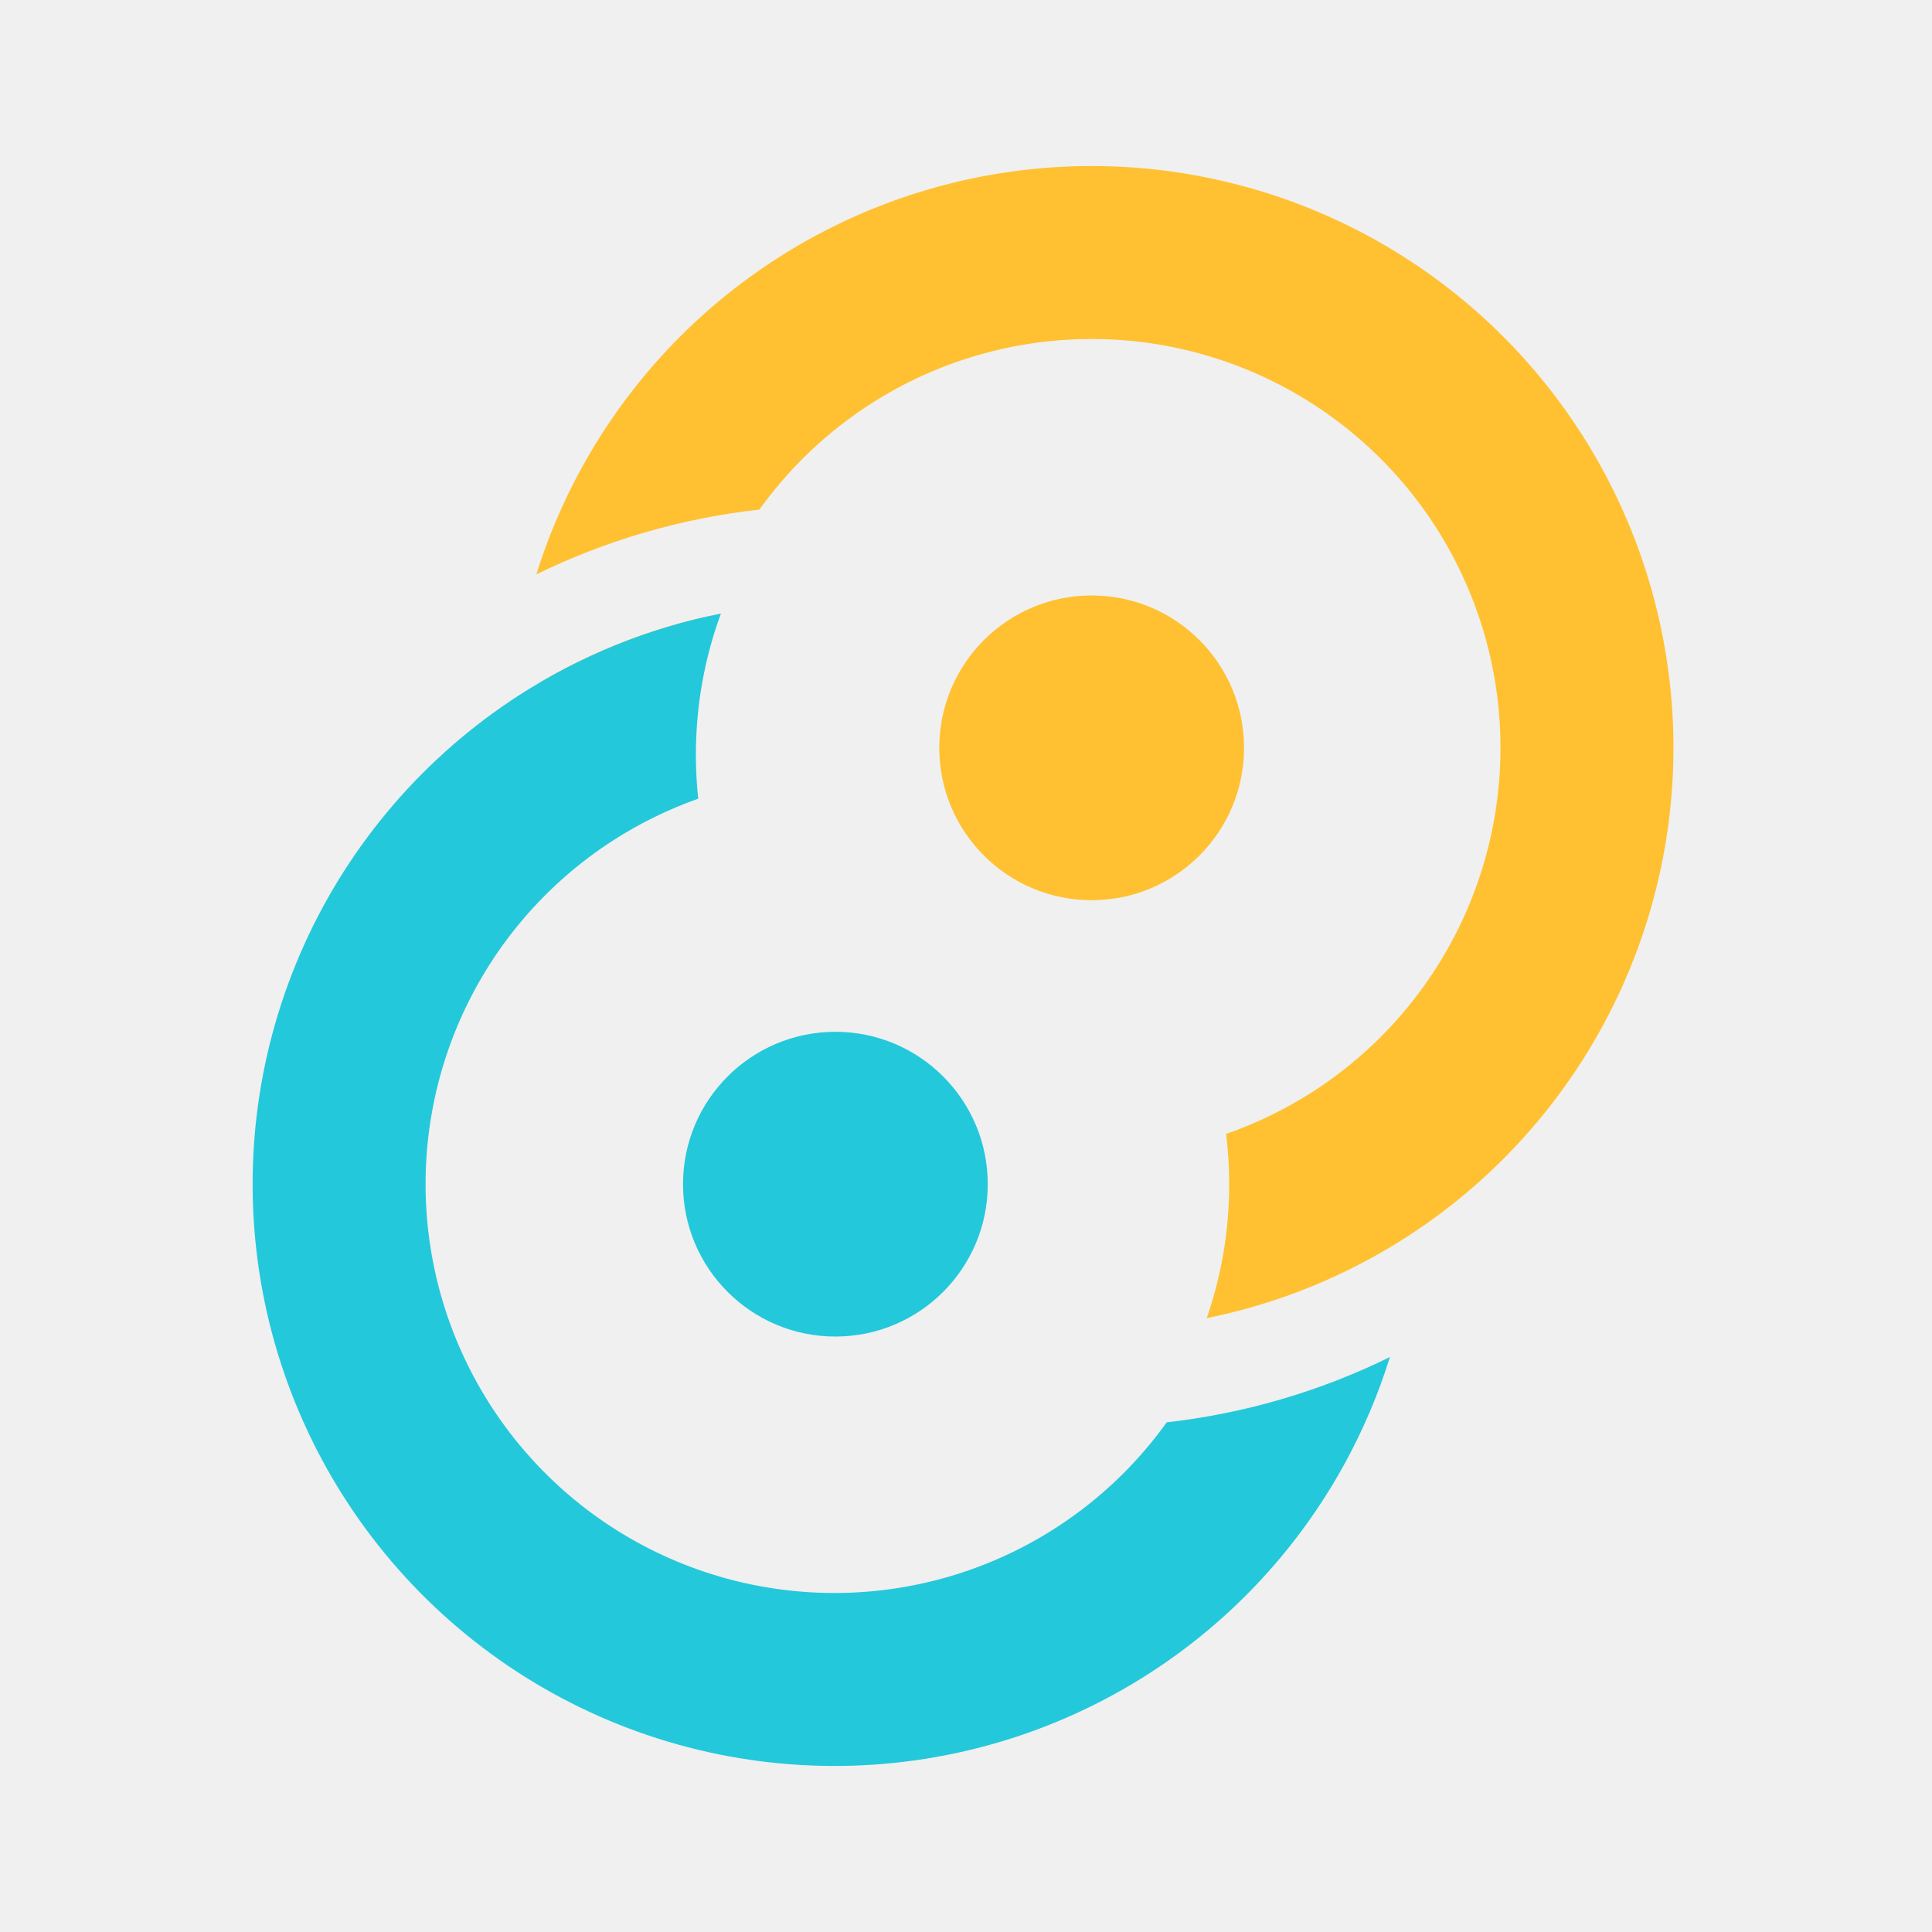
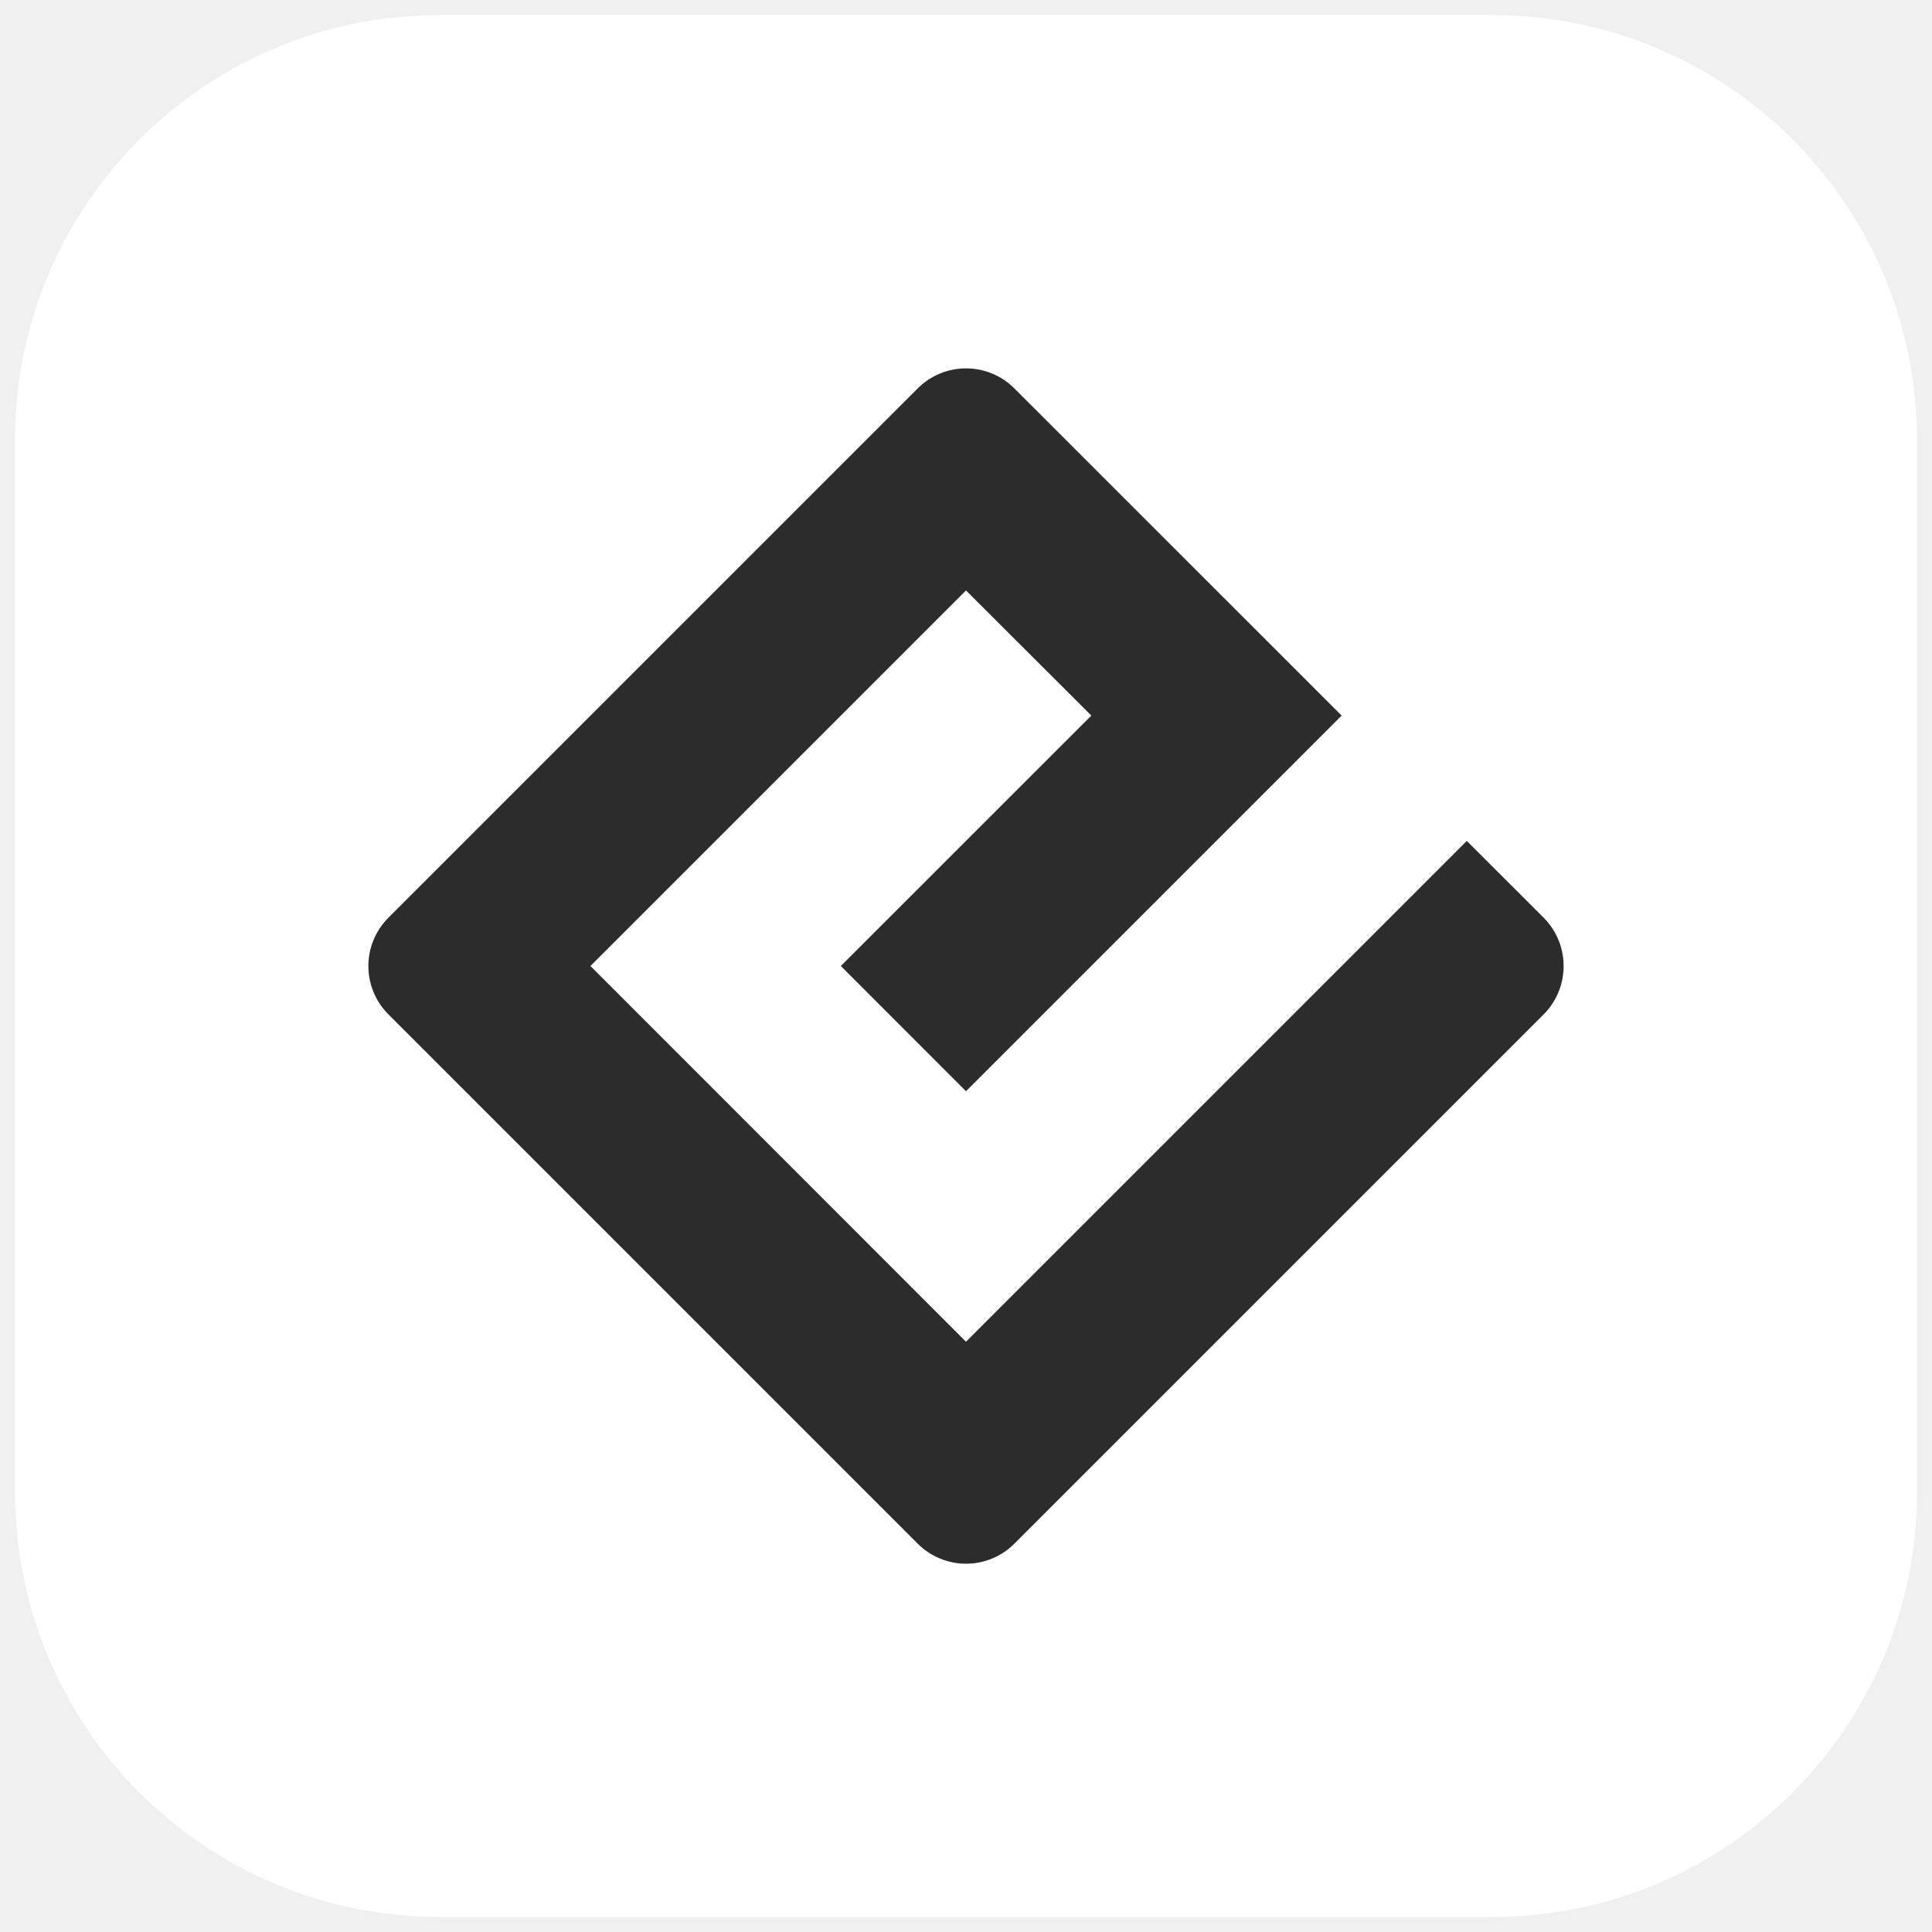
<svg xmlns="http://www.w3.org/2000/svg" width="1024" height="1024" viewBox="0 0 1024 1024" fill="none">
-   <g transform="translate(133.8874 88) scale(3.670996)">
-     <path d="M143.143 84C143.143 96.15 133.293 106 121.143 106C108.992 106 99.143 96.15 99.143 84C99.143 71.85 108.992 62 121.143 62C133.293 62 143.143 71.85 143.143 84Z" fill="#FFC131" />
-     <ellipse cx="84.143" cy="147" rx="22" ry="22" transform="rotate(180 84.1426 147)" fill="#24C8DB" />
-     <path fill-rule="evenodd" clip-rule="evenodd" d="M166.738 154.548C157.86 160.286 148.023 164.269 137.757 166.341C139.858 160.282 141 153.774 141 147C141 144.543 140.85 142.121 140.558 139.743C144.975 138.204 149.215 136.139 153.183 133.575C162.73 127.404 170.292 118.608 174.961 108.244C179.63 97.88 181.207 86.388 179.502 75.149C177.798 63.91 172.884 53.402 165.352 44.888C157.82 36.374 147.99 30.216 137.042 27.155C126.095 24.093 114.496 24.257 103.64 27.627C92.784 30.998 83.132 37.432 75.844 46.155C74.91 47.273 74.021 48.422 73.176 49.599C61.929 50.849 51.036 54.032 40.963 58.956C44.242 48.459 49.565 38.659 56.679 30.144C67.05 17.73 80.786 8.574 96.235 3.778C111.685 -1.019 128.19 -1.253 143.769 3.105C159.348 7.462 173.337 16.225 184.056 28.341C194.775 40.457 201.767 55.41 204.193 71.404C206.619 87.398 204.374 103.752 197.73 118.501C191.086 133.25 180.324 145.767 166.738 154.548ZM41.963 74.275L62.556 76.804C63.046 72.813 63.94 68.902 65.214 65.127C57.047 67.002 49.209 70.087 41.963 74.275Z" fill="#FFC131" />
-     <path fill-rule="evenodd" clip-rule="evenodd" d="M38.404 76.452C47.349 70.671 57.268 66.671 67.617 64.613C65.277 70.967 64 77.834 64 85C64 87.143 64.114 89.26 64.337 91.344C60.009 92.873 55.853 94.909 51.96 97.426C42.413 103.596 34.85 112.392 30.182 122.756C25.513 133.12 23.936 144.612 25.64 155.851C27.345 167.09 32.258 177.598 39.791 186.112C47.323 194.626 57.153 200.784 68.1 203.846C79.048 206.907 90.646 206.743 101.502 203.373C112.359 200.002 122.011 193.568 129.299 184.845C130.237 183.722 131.131 182.567 131.979 181.383C143.235 180.114 154.132 176.91 164.205 171.962C160.929 182.49 155.596 192.319 148.464 200.856C138.092 213.27 124.357 222.426 108.907 227.222C93.458 232.019 76.952 232.253 61.374 227.895C45.795 223.538 31.805 214.775 21.087 202.659C10.368 190.543 3.376 175.59 0.95 159.596C-1.476 143.602 0.768 127.248 7.412 112.499C14.057 97.75 24.818 85.233 38.404 76.452ZM163.062 156.711L163.062 156.711C162.954 156.773 162.846 156.835 162.738 156.897C162.846 156.835 162.954 156.773 163.062 156.711Z" fill="#24C8DB" />
-   </g>
+   <rect x="8" y="8" width="1008" height="1008" rx="225" fill="#ffffff" />
+   <svg x="150" y="150" width="724" height="724" viewBox="0 0 1024 1024">
+     <path d="M512 793.664L230.464 512 512 230.464l93.952 93.824L418.176 512 512 605.888l281.6-281.6-245.312-245.248a51.2 51.2 0 0 0-72.512 0L79.04 475.776a51.2 51.2 0 0 0 0 72.512l396.736 396.736a51.2 51.2 0 0 0 72.512 0l396.736-396.736a51.392 51.392 0 0 0 0-72.512l-57.6-57.536z" fill="#2c2c2c" />
+   </svg>
</svg>
